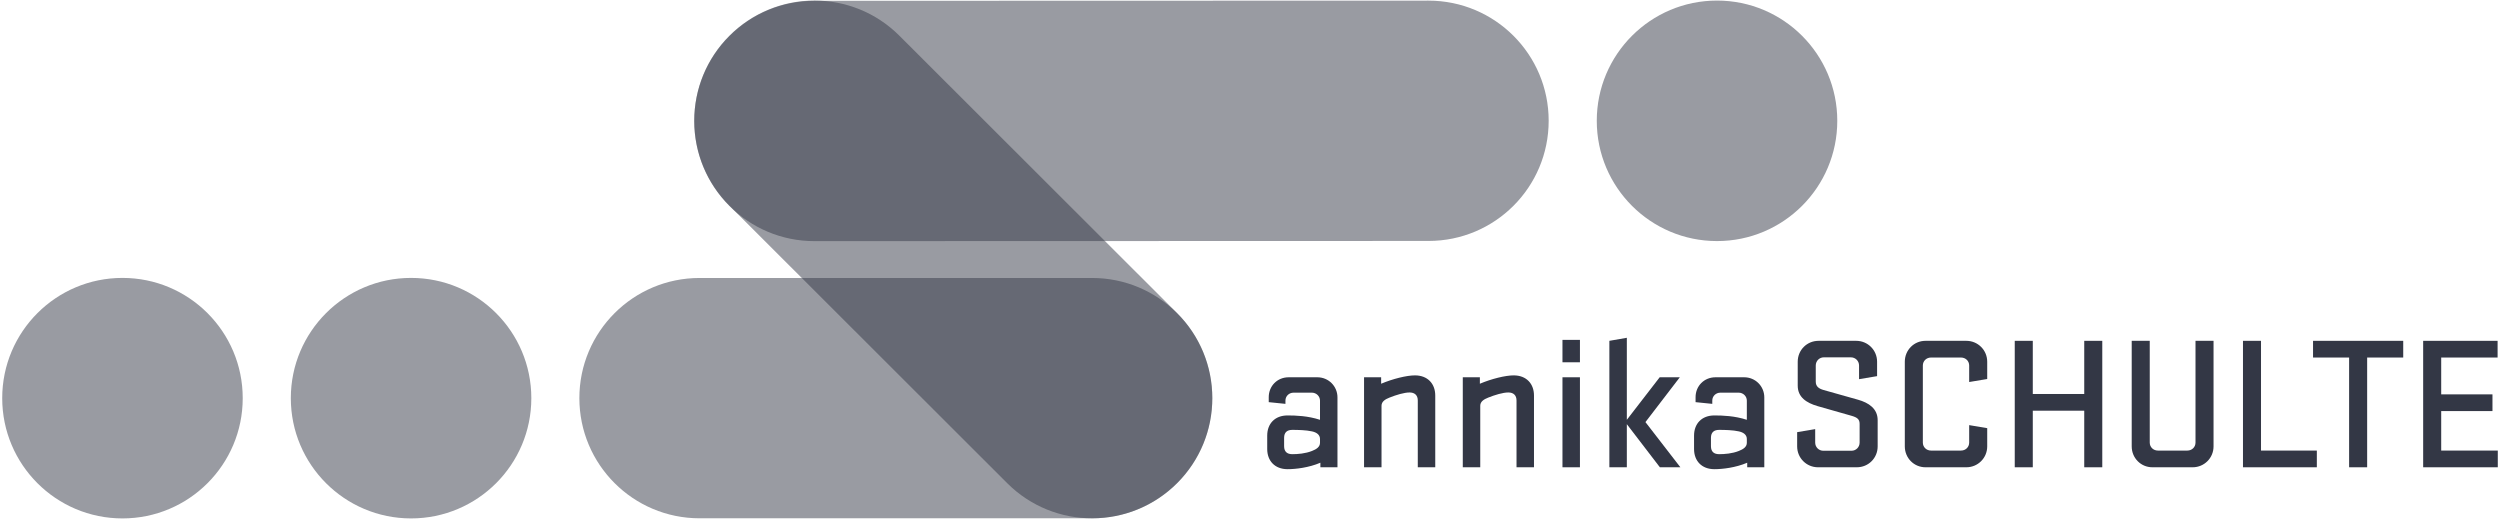
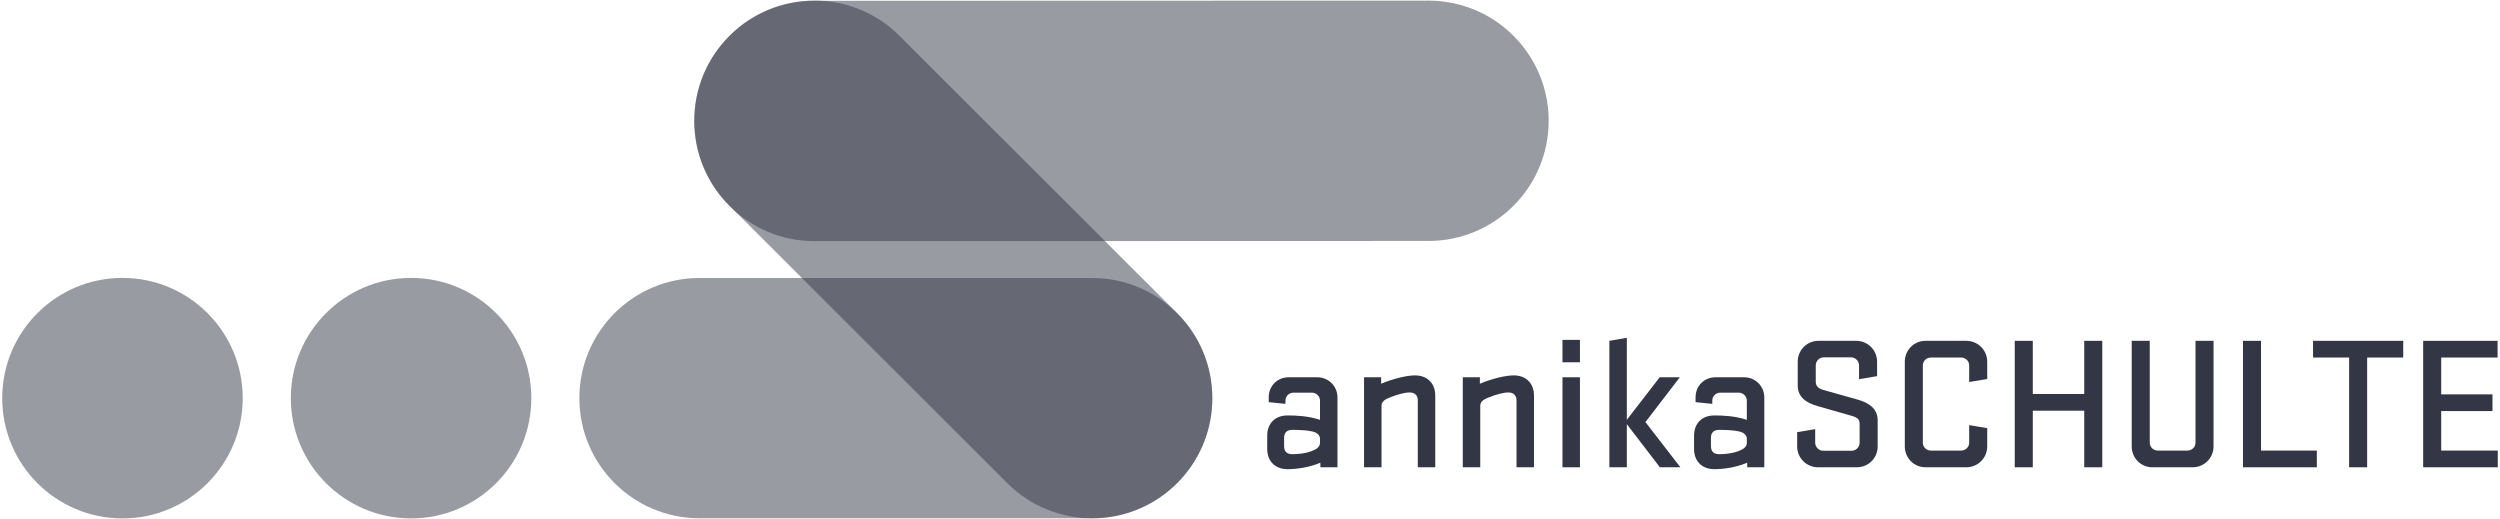
<svg xmlns="http://www.w3.org/2000/svg" id="dots" width="395" height="82" viewBox="0 0 395 82">
  <defs>
    <style>.cls-1{opacity:.5;}.cls-2{fill:#333745;stroke-width:0px;}</style>
  </defs>
  <g class="cls-1">
-     <path class="cls-2" d="m119.6,22.01h62.03c10.48,0,18.99,8.51,18.99,18.99h0c0,10.48-8.51,18.99-18.99,18.99h-62.03c-10.48,0-18.99-8.51-18.99-18.99h0c0-10.48,8.51-18.99,18.99-18.99Z" transform="translate(73.04 -94.46) rotate(44.97)" />
+     <rect class="cls-2" x="100.62" y="22.01" width="100" height="37.97" rx="18.99" ry="18.99" transform="translate(73.04 -94.46) rotate(44.97)" />
  </g>
  <g class="cls-1">
    <path class="cls-2" d="m225.71,38.07l-97.03.03c-10.49,0-18.99-8.49-18.99-18.98h0c0-10.49,8.49-18.99,18.98-18.99l97.03-.03c10.49,0,18.99,8.49,18.99,18.98h0c0,10.49-8.49,18.99-18.98,18.99Z" />
  </g>
  <g class="cls-1">
    <rect class="cls-2" x="91.54" y="43.92" width="100" height="37.97" rx="18.99" ry="18.99" />
  </g>
  <path class="cls-2" d="m208.56,63.3c0-.69-.57-1.26-1.29-1.26h-2.88c-.72,0-1.29.54-1.29,1.26v.51l-2.64-.27v-.78c0-1.77,1.35-3.15,3.15-3.15h4.53c1.77,0,3.18,1.41,3.18,3.18v11.04h-2.7v-.72c-1.83.78-3.9,1.02-5.19,1.02-2.01,0-3.21-1.32-3.21-3.18v-2.13c0-1.86,1.2-3.18,3.21-3.18,1.29,0,3.21.06,5.13.69v-3.03Zm0,6.06c0-.69-.57-1.05-1.26-1.2-.9-.21-2.25-.24-3.12-.24-.81,0-1.29.39-1.29,1.26v1.32c0,.87.48,1.26,1.29,1.26.87,0,2.07-.09,3.12-.51.69-.27,1.26-.63,1.26-1.29v-.6Z" />
  <path class="cls-2" d="m215.52,73.83v-14.22h2.7v1.02c1.83-.78,4.05-1.32,5.34-1.32,2.01,0,3.21,1.32,3.21,3.18v11.34h-2.76v-10.56c0-.81-.48-1.26-1.29-1.26-.87,0-2.13.39-3.18.81-.69.27-1.26.63-1.26,1.29v9.72h-2.76Z" />
  <path class="cls-2" d="m231.12,73.83v-14.22h2.7v1.02c1.83-.78,4.05-1.32,5.34-1.32,2.01,0,3.21,1.32,3.21,3.18v11.34h-2.76v-10.56c0-.81-.48-1.26-1.29-1.26-.87,0-2.13.39-3.18.81-.69.27-1.26.63-1.26,1.29v9.72h-2.76Z" />
  <path class="cls-2" d="m246.87,53.7h2.76v3.54h-2.76v-3.54Zm0,5.91h2.76v14.22h-2.76v-14.22Z" />
  <path class="cls-2" d="m259.98,66.69l5.52,7.14h-3.24l-5.22-6.81v6.81h-2.76v-19.98l2.76-.48v12.96l5.19-6.72h3.18l-5.43,7.08Z" />
  <path class="cls-2" d="m276,63.3c0-.69-.57-1.26-1.29-1.26h-2.88c-.72,0-1.29.54-1.29,1.26v.51l-2.64-.27v-.78c0-1.77,1.35-3.15,3.15-3.15h4.53c1.77,0,3.18,1.41,3.18,3.18v11.04h-2.7v-.72c-1.83.78-3.9,1.02-5.19,1.02-2.01,0-3.21-1.32-3.21-3.18v-2.13c0-1.86,1.2-3.18,3.21-3.18,1.29,0,3.21.06,5.13.69v-3.03Zm0,6.06c0-.69-.57-1.05-1.26-1.2-.9-.21-2.25-.24-3.12-.24-.81,0-1.29.39-1.29,1.26v1.32c0,.87.48,1.26,1.29,1.26.87,0,2.07-.09,3.12-.51.69-.27,1.26-.63,1.26-1.29v-.6Z" />
  <path class="cls-2" d="m287.19,64.17c-1.77-.51-3.15-1.41-3.15-3.24v-3.78c0-1.83,1.44-3.3,3.3-3.3h5.94c1.83,0,3.3,1.47,3.3,3.3v2.28l-2.85.48v-2.16c0-.72-.57-1.29-1.29-1.29h-4.29c-.69,0-1.26.57-1.26,1.29v2.55c0,.78.51,1.11,1.23,1.32,2.19.63,3.09.87,5.43,1.53,1.71.48,3.12,1.41,3.12,3.24v4.14c0,1.83-1.44,3.3-3.3,3.3h-6.12c-1.83,0-3.3-1.47-3.3-3.3v-2.25l2.85-.48v2.13c0,.72.57,1.29,1.29,1.29h4.44c.72,0,1.29-.57,1.29-1.29v-2.94c0-.72-.33-1.02-1.26-1.29-2.4-.69-3.09-.87-5.37-1.53Z" />
  <path class="cls-2" d="m311.13,67.17l2.85.48v2.88c0,1.83-1.47,3.3-3.3,3.3h-6.45c-1.83,0-3.27-1.47-3.27-3.3v-13.38c0-1.83,1.44-3.3,3.27-3.3h6.45c1.83,0,3.3,1.47,3.3,3.3v2.73l-2.85.48v-2.61c0-.72-.57-1.26-1.29-1.26h-4.74c-.72,0-1.29.54-1.29,1.26v12.18c0,.72.57,1.26,1.29,1.26h4.74c.72,0,1.29-.54,1.29-1.26v-2.76Z" />
  <path class="cls-2" d="m329.31,64.89h-8.13v8.94h-2.85v-19.98h2.85v8.4h8.13v-8.4h2.85v19.98h-2.85v-8.94Z" />
  <path class="cls-2" d="m346.89,53.85h2.85v16.68c0,1.83-1.47,3.3-3.3,3.3h-6.36c-1.83,0-3.27-1.47-3.27-3.3v-16.68h2.85v16.08c0,.72.57,1.26,1.29,1.26h4.65c.72,0,1.29-.54,1.29-1.26v-16.08Z" />
  <path class="cls-2" d="m354.39,53.85h2.85v17.34h8.82v2.64h-11.67v-19.98Z" />
  <path class="cls-2" d="m365.46,53.85h14.25v2.64h-5.7v17.34h-2.85v-17.34h-5.7v-2.64Z" />
  <path class="cls-2" d="m382.86,53.85h11.76v2.64h-8.91v5.82h8.1v2.64h-8.1v6.24h8.94v2.64h-11.79v-19.98Z" />
  <g class="cls-1">
    <circle class="cls-2" cx="64.95" cy="62.91" r="19" />
  </g>
  <g class="cls-1">
    <circle class="cls-2" cx="19.35" cy="62.91" r="19" />
  </g>
-   <g class="cls-1">
-     <circle class="cls-2" cx="271.29" cy="19.09" r="19" />
-   </g>
</svg>
